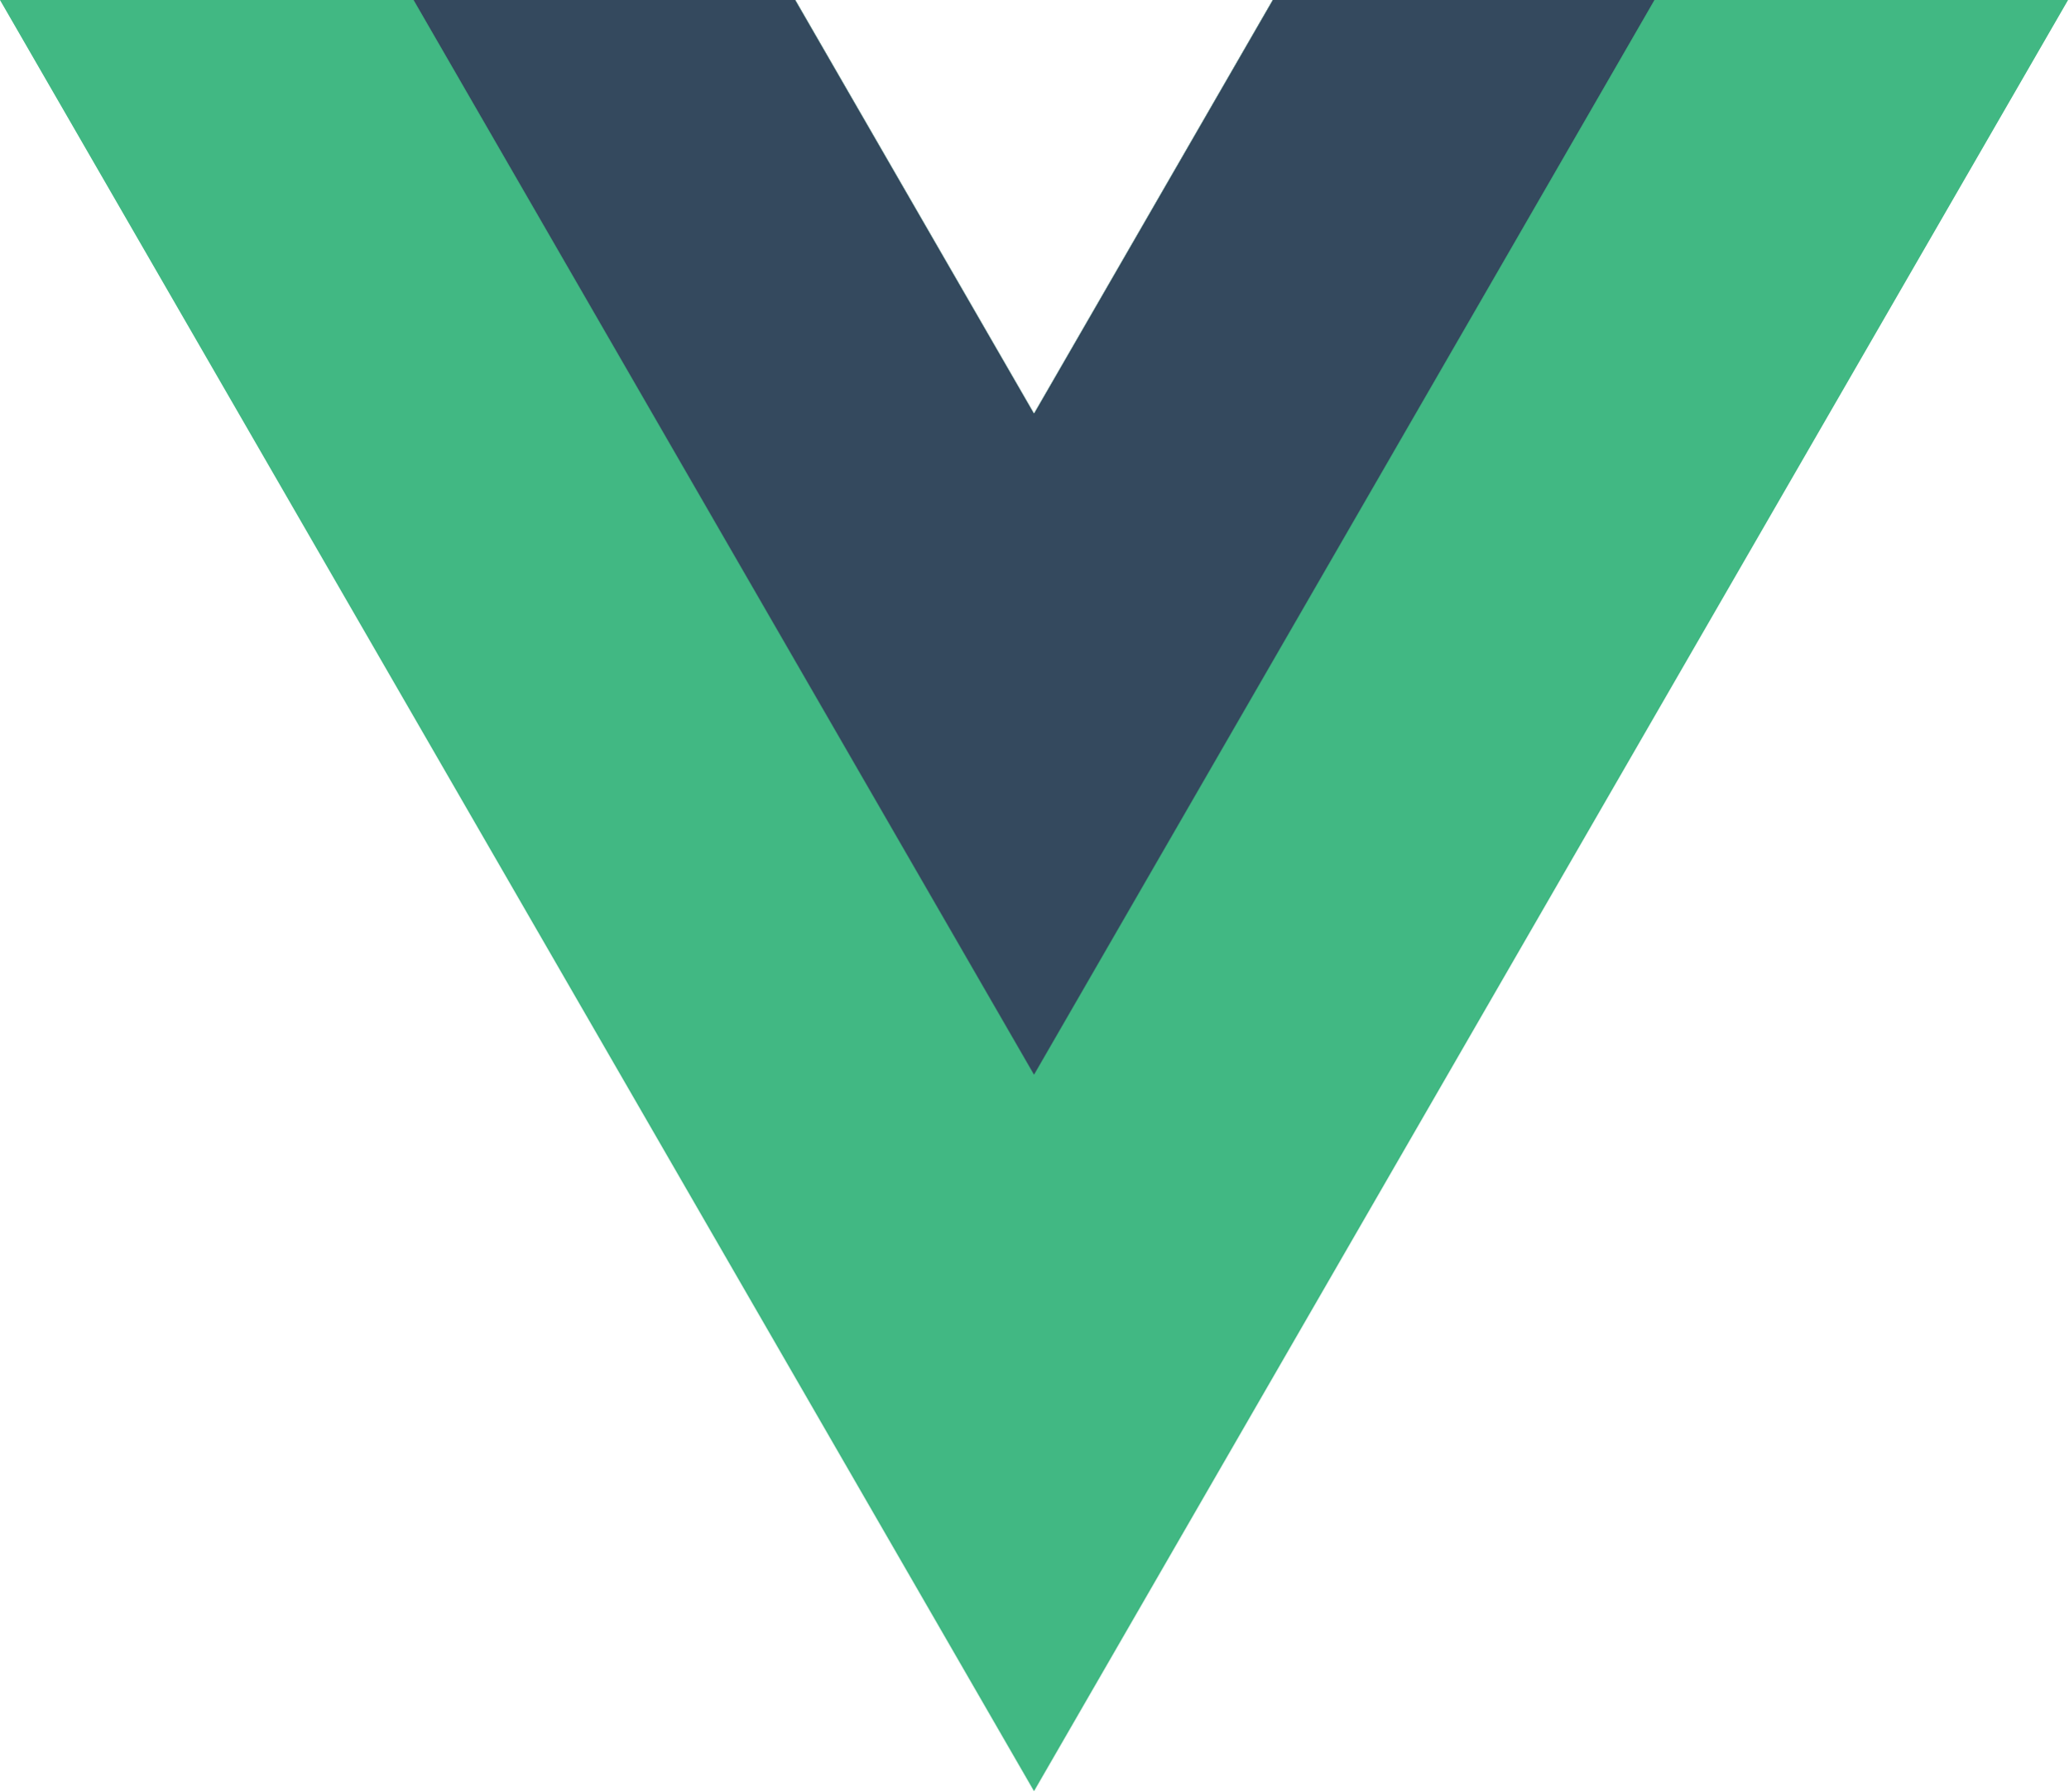
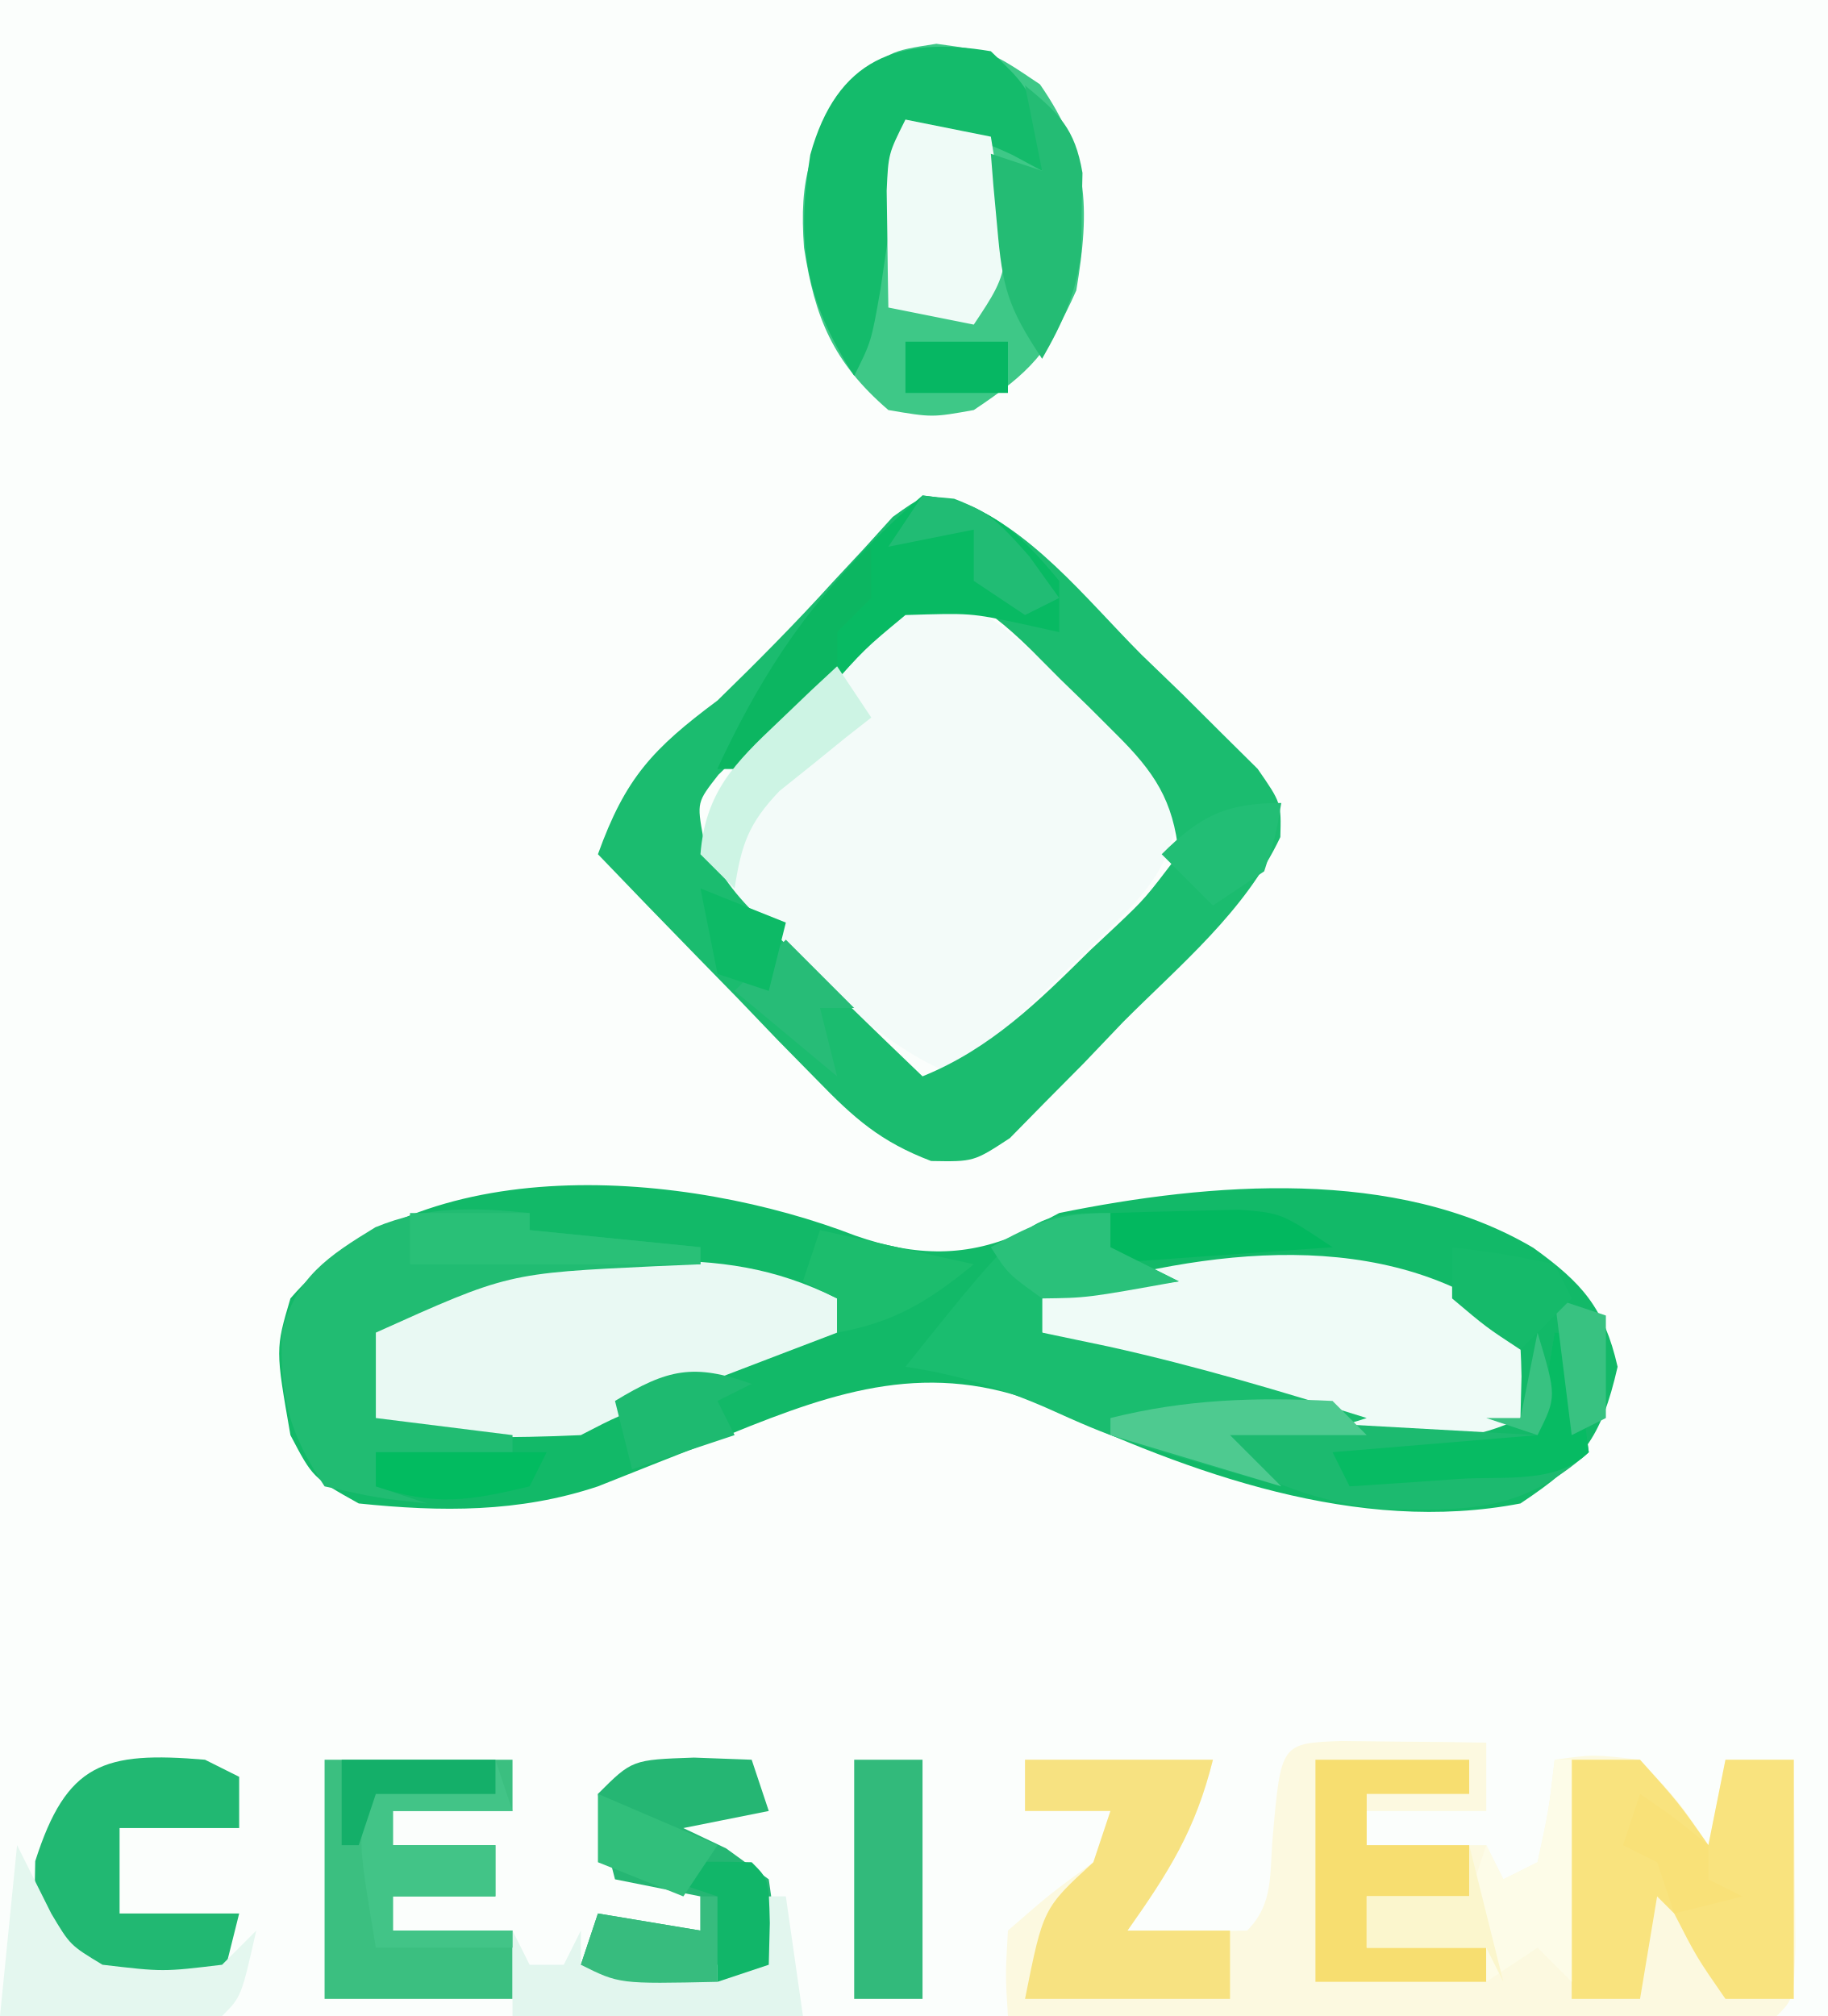
- <svg xmlns="http://www.w3.org/2000/svg" viewBox="0 0 261.76 226.69">
-   <path d="M161.096.001l-30.225 52.351L100.647.001H-.005l130.877 226.688L261.749.001z" fill="#41b883" />
-   <path d="M161.096.001l-30.225 52.351L100.647.001H52.346l78.526 136.01L209.398.001z" fill="#34495e" />
+ <svg xmlns="http://www.w3.org/2000/svg" version="1.1" width="107" height="118">
+   <path d="M0 0 C35.31 0 70.62 0 107 0 C107 38.94 107 77.88 107 118 C71.69 118 36.38 118 0 118 C0 79.06 0 40.12 0 0 Z " fill="#FBFEFC" transform="translate(0,0)" />
+   <path d="M0 0 C3.502 1.226 6.569 1.314 9.93 -0.262 C10.59 -0.612 11.25 -0.963 11.93 -1.324 C20.76 -3.123 31.671 -4.026 39.68 0.711 C42.545 2.773 43.825 4.219 44.617 7.676 C43.648 11.906 42.56 13.255 38.93 15.676 C29.424 17.513 19.587 13.924 11.055 9.926 C4.389 7.259 -1.018 9.044 -7.32 11.613 C-8.721 12.164 -10.122 12.715 -11.523 13.266 C-12.694 13.731 -13.864 14.196 -15.07 14.676 C-19.695 16.217 -24.241 16.175 -29.07 15.676 C-31.758 14.176 -31.758 14.176 -33.07 11.676 C-33.948 6.646 -33.948 6.646 -33.07 3.676 C-25.477 -5.202 -9.836 -3.801 0 0 Z " fill="#12B968" transform="translate(50.07031,72.32422)" />
+   <path d="M0 0 C1.514 0.017 1.514 0.017 3.059 0.035 C4.071 0.044 5.082 0.053 6.125 0.062 C7.299 0.08 7.299 0.08 8.496 0.098 C8.496 1.418 8.496 2.738 8.496 4.098 C6.186 4.098 3.876 4.098 1.496 4.098 C1.496 4.758 1.496 5.418 1.496 6.098 C3.806 6.098 6.116 6.098 8.496 6.098 C8.826 6.758 9.156 7.418 9.496 8.098 C10.156 7.768 10.816 7.438 11.496 7.098 C12.154 4.068 12.154 4.068 12.496 1.098 C14.746 0.785 14.746 0.785 17.496 1.098 C19.809 3.598 19.809 3.598 21.496 6.098 C21.826 4.448 22.156 2.798 22.496 1.098 C23.816 1.098 25.136 1.098 26.496 1.098 C26.523 3.41 26.542 5.723 26.559 8.035 C26.57 9.323 26.582 10.611 26.594 11.938 C26.496 15.098 26.496 15.098 25.496 16.098 C24.084 16.191 22.667 16.215 21.252 16.211 C20.351 16.211 19.45 16.211 18.522 16.211 C17.543 16.206 16.564 16.201 15.555 16.195 C14.557 16.194 13.56 16.192 12.532 16.191 C9.333 16.185 6.133 16.173 2.934 16.16 C0.77 16.155 -1.393 16.151 -3.557 16.146 C-8.872 16.135 -14.188 16.119 -19.504 16.098 C-19.656 13.73 -19.656 13.73 -19.504 11.098 C-17.066 8.973 -17.066 8.973 -14.504 7.098 C-14.174 6.108 -13.844 5.118 -13.504 4.098 C-15.154 4.098 -16.804 4.098 -18.504 4.098 C-18.504 3.108 -18.504 2.118 -18.504 1.098 C-14.874 1.098 -11.244 1.098 -7.504 1.098 C-8.539 5.236 -10.073 7.648 -12.504 11.098 C-10.171 11.14 -7.837 11.139 -5.504 11.098 C-3.931 9.525 -4.196 7.769 -4.004 5.598 C-3.52 0.137 -3.52 0.137 0 0 Z " fill="#FCF9E0" transform="translate(78.50391,101.9023)" />
+   <path d="M0 0 C3.994 1.621 6.796 4.393 9.812 7.375 C10.585 8.098 10.585 8.098 11.373 8.836 C12.832 10.273 12.832 10.273 15 13 C14.687 16.196 13.544 17.821 11.277 20.016 C10.739 20.544 10.201 21.073 9.646 21.617 C9.083 22.156 8.519 22.695 7.938 23.25 C7.37 23.804 6.802 24.359 6.217 24.93 C4.818 26.293 3.41 27.648 2 29 C-1.994 27.379 -4.796 24.607 -7.812 21.625 C-8.327 21.143 -8.842 20.661 -9.373 20.164 C-10.832 18.727 -10.832 18.727 -13 16 C-12.687 12.804 -11.544 11.179 -9.277 8.984 C-8.739 8.456 -8.201 7.927 -7.646 7.383 C-7.083 6.844 -6.519 6.305 -5.938 5.75 C-5.37 5.196 -4.802 4.641 -4.217 4.07 C-2.818 2.707 -1.41 1.352 0 0 Z " fill="#F3FBF9" transform="translate(54,34)" />
+   <path d="M0 0 C4.492 1.689 7.633 5.78 10.962 9.121 C11.764 9.894 12.565 10.666 13.39 11.463 C14.142 12.212 14.894 12.962 15.669 13.734 C16.707 14.761 16.707 14.761 17.766 15.81 C19.15 17.808 19.15 17.808 19.095 19.804 C17.054 24.133 13.24 27.273 9.9 30.621 C9.135 31.422 8.371 32.223 7.583 33.049 C6.837 33.801 6.091 34.553 5.322 35.328 C4.642 36.02 3.962 36.712 3.262 37.425 C1.15 38.808 1.15 38.808 -1.348 38.764 C-4.322 37.628 -5.844 36.273 -8.057 33.992 C-8.808 33.228 -9.559 32.464 -10.333 31.677 C-11.101 30.875 -11.87 30.073 -12.663 29.246 C-13.451 28.44 -14.239 27.633 -15.051 26.802 C-16.994 24.813 -18.926 22.815 -20.85 20.808 C-19.246 16.354 -17.66 14.644 -13.85 11.808 C-11.541 9.56 -9.284 7.287 -7.12 4.898 C-6.515 4.25 -5.91 3.601 -5.288 2.933 C-4.729 2.317 -4.171 1.701 -3.596 1.066 C-1.85 -0.192 -1.85 -0.192 0 0 Z M-8.538 11.058 C-9.467 11.938 -9.467 11.938 -10.415 12.836 C-10.995 13.409 -11.576 13.983 -12.174 14.574 C-12.711 15.098 -13.249 15.621 -13.802 16.161 C-15.057 17.768 -15.057 17.768 -14.688 19.822 C-13.769 22.001 -12.821 23.184 -11.127 24.824 C-10.32 25.617 -10.32 25.617 -9.497 26.426 C-8.933 26.964 -8.369 27.503 -7.788 28.058 C-7.22 28.613 -6.652 29.167 -6.067 29.738 C-4.668 31.102 -3.26 32.456 -1.85 33.808 C2.144 32.188 4.945 29.415 7.962 26.433 C8.477 25.951 8.992 25.469 9.523 24.972 C11.183 23.395 11.183 23.395 13.15 20.808 C12.833 17.649 11.713 15.994 9.498 13.793 C8.704 13 8.704 13 7.894 12.191 C7.339 11.652 6.784 11.114 6.212 10.558 C5.661 10.004 5.11 9.45 4.542 8.879 C-1.687 2.732 -3.133 5.705 -8.538 11.058 Z " fill="#1BBC6F" transform="translate(55.8501,29.19165)" />
+   <path d="M0 0 C3.188 0.438 3.188 0.438 6.062 2.375 C8.912 6.482 9.008 9.578 8.188 14.438 C6.563 18.072 5.526 19.212 2.188 21.438 C-0.25 21.875 -0.25 21.875 -2.812 21.438 C-6.052 18.648 -7.111 16.054 -7.75 11.938 C-8.046 7.9 -7.435 5.643 -4.812 2.438 C-2.812 0.438 -2.812 0.438 0 0 Z " fill="#3EC887" transform="translate(54.8125,2.5625)" />
+   <path d="M0 0 C0.708 -0.012 1.415 -0.024 2.145 -0.037 C6.259 -0.049 9.427 0.353 13.125 2.188 C13.125 2.848 13.125 3.507 13.125 4.188 C11.752 4.712 11.752 4.712 10.352 5.246 C9.163 5.701 7.975 6.156 6.75 6.625 C5.567 7.077 4.383 7.53 3.164 7.996 C0.265 9.08 0.265 9.08 -1.875 10.188 C-3.894 10.284 -5.916 10.317 -7.938 10.312 C-9.564 10.316 -9.564 10.316 -11.223 10.32 C-13.875 10.188 -13.875 10.188 -14.875 9.188 C-15.188 6.812 -15.188 6.812 -14.875 4.188 C-10.493 -0.044 -5.783 0.005 0 0 Z " fill="#E9F9F3" transform="translate(35.875,73.8125)" />
+   <path d="M0 0 C1 1 1 1 1.062 3.562 C1.042 4.367 1.021 5.171 1 6 C-3.878 8.439 -9.236 6.858 -14.156 5.271 C-14.847 5.038 -15.538 4.804 -16.25 4.562 C-16.956 4.332 -17.663 4.102 -18.391 3.865 C-20.264 3.253 -22.132 2.627 -24 2 C-24.99 1.67 -25.98 1.34 -27 1 C-27 0.34 -27 -0.32 -27 -1 C-18.405 -3.696 -7.79 -5.409 0 0 Z " fill="#EFFBF7" transform="translate(88,77)" />
+   <path d="M0 0 C1.32 0 2.64 0 4 0 C6.25 2.5 6.25 2.5 8 5 C8.33 3.35 8.66 1.7 9 0 C10.32 0 11.64 0 13 0 C13 4.62 13 9.24 13 14 C11.68 14 10.36 14 9 14 C7.312 11.562 7.312 11.562 6 9 C5.67 8.67 5.34 8.34 5 8 C4.67 9.98 4.34 11.96 4 14 C2.68 14 1.36 14 0 14 C0 9.38 0 4.76 0 0 Z " fill="#F9E37E" transform="translate(92,103)" />
+   <path d="M0 0 C3.63 0 7.26 0 11 0 C11 0.99 11 1.98 11 3 C8.69 3 6.38 3 4 3 C4 3.66 4 4.32 4 5 C5.98 5 7.96 5 10 5 C10 5.99 10 6.98 10 8 C8.02 8 6.04 8 4 8 C4 8.66 4 9.32 4 10 C6.31 10 8.62 10 11 10 C11 11.32 11 12.64 11 14 C7.37 14 3.74 14 0 14 C0 9.38 0 4.76 0 0 Z " fill="#3BBF80" transform="translate(19,103)" />
+   <path d="M0 0 C0 0.66 0 1.32 0 2 C1.32 2.66 2.64 3.32 4 4 C1.36 4.33 -1.28 4.66 -4 5 C-4 5.66 -4 6.32 -4 7 C-2.082 7.402 -2.082 7.402 -0.125 7.812 C5.001 8.945 9.993 10.432 15 12 C12.072 12.976 10.044 13.082 7 13 C7.99 13.99 8.98 14.98 10 16 C0.458 13.293 0.458 13.293 -3.812 11.375 C-6.602 10.172 -9.012 9.453 -12 9 C-4.8 0 -4.8 0 0 0 Z " fill="#1ABD6F" transform="translate(65,71)" />
+   <path d="M0 0 C3.63 0 7.26 0 11 0 C9.965 4.139 8.431 6.55 6 10 C7.98 10 9.96 10 12 10 C12 11.32 12 12.64 12 14 C8.04 14 4.08 14 0 14 C1.061 8.694 1.061 8.694 4 6 C4.33 5.01 4.66 4.02 5 3 C3.35 3 1.7 3 0 3 C0 2.01 0 1.02 0 0 Z " fill="#F7E281" transform="translate(60,103)" />
+   <path d="M0 0 C0 0.33 0 0.66 0 1 C3.3 1.33 6.6 1.66 10 2 C10 2.33 10 2.66 10 3 C8.697 3.056 8.697 3.056 7.367 3.113 C-1.28 3.524 -1.28 3.524 -9 7 C-9 8.65 -9 10.3 -9 12 C-6.36 12.33 -3.72 12.66 -1 13 C-1 13.33 -1 13.66 -1 14 C-3.64 14 -6.28 14 -9 14 C-9 14.66 -9 15.32 -9 16 C-8.01 16.33 -7.02 16.66 -6 17 C-8.875 16.688 -8.875 16.688 -12 16 C-14.105 12.843 -14.606 10.79 -14.508 7.008 C-13.688 3.767 -11.795 2.523 -9.023 0.832 C-5.964 -0.426 -3.247 -0.331 0 0 Z " fill="#21BC72" transform="translate(31,71)" />
+   <path d="M0 0 C1.671 0.062 1.671 0.062 3.375 0.125 C3.705 1.115 4.035 2.105 4.375 3.125 C2.725 3.455 1.075 3.785 -0.625 4.125 C0.2 4.517 1.025 4.909 1.875 5.312 C2.7 5.911 3.525 6.509 4.375 7.125 C4.75 9.75 4.75 9.75 4.375 12.125 C2.476 14.024 -0.197 13.249 -2.715 13.258 C-4.625 13.125 -4.625 13.125 -6.625 12.125 C-6.295 11.135 -5.965 10.145 -5.625 9.125 C-2.655 9.62 -2.655 9.62 0.375 10.125 C0.375 9.465 0.375 8.805 0.375 8.125 C-1.275 7.795 -2.925 7.465 -4.625 7.125 C-5.25 4.75 -5.25 4.75 -5.625 2.125 C-3.625 0.125 -3.625 0.125 0 0 Z " fill="#25B673" transform="translate(40.625,102.875)" />
+   <path d="M0 0 C1.875 1.812 1.875 1.812 3 4 C3 4.99 3 5.98 3 7 C2.422 6.691 1.845 6.381 1.25 6.062 C-0.849 5.071 -2.751 4.525 -5 4 C-5.133 4.915 -5.266 5.83 -5.402 6.773 C-5.579 7.962 -5.756 9.15 -5.938 10.375 C-6.112 11.558 -6.286 12.742 -6.465 13.961 C-7 17 -7 17 -8 19 C-10.915 14.453 -11.394 11.252 -10.57 6.059 C-9.02 0.464 -5.464 -0.93 0 0 Z " fill="#14BB6B" transform="translate(58,3)" />
+   <path d="M0 0 C3.792 0.412 5.604 2.09 8 5 C8 5.99 8 6.98 8 8 C6.886 7.753 6.886 7.753 5.75 7.5 C2.81 6.881 2.81 6.881 -1 7 C-3.383 8.973 -3.383 8.973 -5.625 11.5 C-7.049 13.033 -8.501 14.541 -10 16 C-10.66 16 -11.32 16 -12 16 C-9.097 9.709 -5.251 4.485 0 0 Z " fill="#08BA63" transform="translate(54,29)" />
+   <path d="M0 0 C2.97 0 5.94 0 9 0 C9 0.66 9 1.32 9 2 C7.02 2 5.04 2 3 2 C3 2.99 3 3.98 3 5 C4.98 5 6.96 5 9 5 C9 5.99 9 6.98 9 8 C7.02 8 5.04 8 3 8 C3 8.99 3 9.98 3 11 C5.31 11 7.62 11 10 11 C10 11.66 10 12.32 10 13 C6.7 13 3.4 13 0 13 C0 8.71 0 4.42 0 0 Z " fill="#F7DE70" transform="translate(77,103)" />
+   <path d="M0 0 C0.66 0.33 1.32 0.66 2 1 C2 1.99 2 2.98 2 4 C-0.31 4 -2.62 4 -5 4 C-5 5.65 -5 7.3 -5 9 C-2.69 9 -0.38 9 2 9 C1.67 10.32 1.34 11.64 1 13 C-5.259 13.481 -5.259 13.481 -8.5 11.375 C-10 9 -10 9 -9.938 5.938 C-8.103 0.189 -5.928 -0.504 0 0 Z " fill="#21B872" transform="translate(12,103)" />
+   <path d="M0 0 C0.33 0 0.66 0 1 0 C1.33 2.31 1.66 4.62 2 7 C-2.015 10.554 -5.047 10.43 -10.227 10.305 C-14.003 9.89 -16.662 8.78 -20 7 C-19.67 6.34 -19.34 5.68 -19 5 C-13.06 5.33 -7.12 5.66 -1 6 C-0.67 4.02 -0.34 2.04 0 0 Z " fill="#1CBA6F" transform="translate(91,78)" />
+   <path d="M0 0 C1.65 0.33 3.3 0.66 5 1 C6.25 8.625 6.25 8.625 4 12 C2.35 11.67 0.7 11.34 -1 11 C-1.027 9.542 -1.046 8.083 -1.062 6.625 C-1.074 5.813 -1.086 5.001 -1.098 4.164 C-1 2 -1 2 0 0 Z " fill="#EFFBF7" transform="translate(53,7)" />
+   <path d="M0 0 C1.32 0 2.64 0 4 0 C4 4.62 4 9.24 4 14 C2.68 14 1.36 14 0 14 C0 9.38 0 4.76 0 0 Z " fill="#32BA7B" transform="translate(50,103)" />
+   <path d="M0 0 C0.33 0 0.66 0 1 0 C1 4.29 1 8.58 1 13 C0.34 12.34 -0.32 11.68 -1 11 C-1.99 11.66 -2.98 12.32 -4 13 C-4 12.34 -4 11.68 -4 11 C-6.31 11 -8.62 11 -11 11 C-11 10.01 -11 9.02 -11 8 C-9.02 8 -7.04 8 -5 8 C-4.67 7.01 -4.34 6.02 -4 5 C-3.67 5.66 -3.34 6.32 -3 7 C-2.34 6.67 -1.68 6.34 -1 6 C-0.342 2.971 -0.342 2.971 0 0 Z " fill="#FDFCE8" transform="translate(91,103)" />
+   <path d="M0 0 C0.66 1.32 1.32 2.64 2 4 C3.103 5.854 3.103 5.854 5 7 C8.542 7.417 8.542 7.417 12 7 C12.66 6.34 13.32 5.68 14 5 C13.125 8.875 13.125 8.875 12 10 C9.814 10.073 7.625 10.084 5.438 10.062 C3.641 10.049 3.641 10.049 1.809 10.035 C0.882 10.024 -0.045 10.012 -1 10 C-0.67 6.7 -0.34 3.4 0 0 Z " fill="#E4F7EF" transform="translate(1,108)" />
+   <path d="M0 0 C0.33 0 0.66 0 1 0 C1.33 2.31 1.66 4.62 2 7 C-3.61 7 -9.22 7 -15 7 C-15 5.35 -15 3.7 -15 2 C-14.67 2.66 -14.34 3.32 -14 4 C-13.34 4 -12.68 4 -12 4 C-11.67 3.34 -11.34 2.68 -11 2 C-11 2.66 -11 3.32 -11 4 C-7.7 4 -4.4 4 -1 4 C-0.67 2.68 -0.34 1.36 0 0 Z " fill="#E2F6EE" transform="translate(45,111)" />
+   <path d="M0 0 C0.33 0.99 0.66 1.98 1 3 C-1.31 3 -3.62 3 -6 3 C-6 3.66 -6 4.32 -6 5 C-4.02 5 -2.04 5 0 5 C0 5.99 0 6.98 0 8 C-1.98 8 -3.96 8 -6 8 C-6 8.66 -6 9.32 -6 10 C-3.69 10 -1.38 10 1 10 C1 10.33 1 10.66 1 11 C-1.64 11 -4.28 11 -7 11 C-8.125 4.25 -8.125 4.25 -7 2 C-4.69 2 -2.38 2 0 2 C0 1.34 0 0.68 0 0 Z " fill="#42C487" transform="translate(29,103)" />
+   <path d="M0 0 C2 1.652 2.918 2.521 3.363 5.121 C3.347 5.886 3.33 6.65 3.312 7.438 C3.309 8.199 3.305 8.961 3.301 9.746 C2.974 12.195 2.22 13.867 1 16 C-1.024 12.965 -1.321 11.806 -1.625 8.312 C-1.7 7.504 -1.775 6.696 -1.852 5.863 C-1.901 5.248 -1.95 4.634 -2 4 C-1.01 4.33 -0.02 4.66 1 5 C0.67 3.35 0.34 1.7 0 0 Z " fill="#24BC74" transform="translate(60,5)" />
+   <path d="M0 0 C0.33 0 0.66 0 1 0 C1.381 2.326 1.713 4.661 2 7 C0.122 8.878 -3.039 8.391 -5.562 8.562 C-6.76 8.646 -7.958 8.73 -9.191 8.816 C-10.118 8.877 -11.045 8.938 -12 9 C-12.33 8.34 -12.66 7.68 -13 7 C-7.06 6.505 -7.06 6.505 -1 6 C-0.67 4.02 -0.34 2.04 0 0 Z " fill="#07BB63" transform="translate(91,78)" />
+   <path d="M0 0 C0 0.99 0 1.98 0 3 C-0.66 3.66 -1.32 4.32 -2 5 C-2 5.99 -2 6.98 -2 8 C-4.375 10.688 -4.375 10.688 -7 13 C-7.66 13 -8.32 13 -9 13 C-6.769 8.166 -3.981 3.583 0 0 Z " fill="#0CB661" transform="translate(51,32)" />
+   <path d="M0 0 C0.66 0.99 1.32 1.98 2 3 C1.506 3.387 1.013 3.773 0.504 4.172 C-0.137 4.693 -0.777 5.213 -1.438 5.75 C-2.076 6.26 -2.714 6.771 -3.371 7.297 C-5.188 9.197 -5.604 10.436 -6 13 C-6.66 12.34 -7.32 11.68 -8 11 C-7.708 7.38 -6.004 5.676 -3.438 3.25 C-2.797 2.636 -2.156 2.023 -1.496 1.391 C-1.002 0.932 -0.509 0.473 0 0 Z " fill="#CDF4E4" transform="translate(49,39)" />
+   <path d="M0 0 C2.31 0 4.62 0 7 0 C7 0.33 7 0.66 7 1 C10.3 1.33 13.6 1.66 17 2 C17 2.33 17 2.66 17 3 C11.39 3 5.78 3 0 3 C0 2.01 0 1.02 0 0 Z " fill="#29C077" transform="translate(24,71)" />
+   <path d="M0 0 C4.455 0.99 4.455 0.99 9 2 C6.378 4.154 4.356 5.401 1 6 C1 5.34 1 4.68 1 4 C0.34 3.67 -0.32 3.34 -1 3 C-0.67 2.01 -0.34 1.02 0 0 Z " fill="#1CBD6D" transform="translate(48,72)" />
+   <path d="M0 0 C1.604 -0.054 3.208 -0.093 4.812 -0.125 C5.706 -0.148 6.599 -0.171 7.52 -0.195 C10 0 10 0 13 2 C8.38 2.33 3.76 2.66 -1 3 C-0.67 2.01 -0.34 1.02 0 0 Z " fill="#02B85F" transform="translate(65,71)" />
+   <path d="M0 0 C0.66 0.66 1.32 1.32 2 2 C-0.64 2 -3.28 2 -6 2 C-5.01 2.99 -4.02 3.98 -3 5 C-6.3 4.01 -9.6 3.02 -13 2 C-13 1.67 -13 1.34 -13 1 C-8.571 -0.107 -4.539 -0.223 0 0 Z " fill="#4ECA90" transform="translate(78,82)" />
+   <path d="M0 0 C0.99 0.33 1.98 0.66 3 1 C3 2.98 3 4.96 3 7 C2.01 7.495 2.01 7.495 1 8 C0.67 5.36 0.34 2.72 0 0 Z M-1 2 C0.125 5.75 0.125 5.75 -1 8 C-1.99 7.67 -2.98 7.34 -4 7 C-3.34 7 -2.68 7 -2 7 C-1.67 5.35 -1.34 3.7 -1 2 Z " fill="#38C281" transform="translate(91,76)" />
+   <path d="M0 0 C0.667 2.667 1.333 5.333 2 8 C1.67 7.34 1.34 6.68 1 6 C-1.31 6 -3.62 6 -6 6 C-6 5.01 -6 4.02 -6 3 C-4.02 3 -2.04 3 0 3 C0 2.01 0 1.02 0 0 Z " fill="#FBF6CD" transform="translate(86,108)" />
+   <path d="M0 0 C0 0.66 0 1.32 0 2 C1.32 2.66 2.64 3.32 4 4 C-1.373 4.969 -1.373 4.969 -4 5 C-6 3.562 -6 3.562 -7 2 C-4.353 0.539 -3.106 0 0 0 Z " fill="#2AC17A" transform="translate(65,71)" />
+   <path d="M0 0 C0.33 0 0.66 0 1 0 C1 1.65 1 3.3 1 5 C-4.75 5.125 -4.75 5.125 -7 4 C-6.67 3.01 -6.34 2.02 -6 1 C-3.03 1.495 -3.03 1.495 0 2 C0 1.34 0 0.68 0 0 Z " fill="#37BC7E" transform="translate(41,111)" />
+   <path d="M0 0 C-0.99 0.495 -0.99 0.495 -2 1 C-1.67 1.66 -1.34 2.32 -1 3 C-2.98 3.66 -4.96 4.32 -7 5 C-7.33 3.68 -7.66 2.36 -8 1 C-4.933 -0.862 -3.403 -1.215 0 0 Z " fill="#1EBA70" transform="translate(44,81)" />
+   <path d="M0 0 C2.938 0.375 2.938 0.375 6 1 C6.33 1.66 6.66 2.32 7 3 C6.01 3.99 5.02 4.98 4 6 C2 4.688 2 4.688 0 3 C0 2.01 0 1.02 0 0 Z " fill="#15BA6A" transform="translate(85,73)" />
+   <path d="M0 0 C1.666 -0.043 3.334 -0.041 5 0 C6 1 6 1 6.062 3.562 C6.042 4.367 6.021 5.171 6 6 C5.01 6.33 4.02 6.66 3 7 C3 5.35 3 3.7 3 2 C2.01 1.67 1.02 1.34 0 1 C0 0.67 0 0.34 0 0 Z " fill="#11B669" transform="translate(39,109)" />
+   <path d="M0 0 C3.255 0.349 4.019 1.021 6.25 3.562 C6.827 4.367 7.405 5.171 8 6 C7.01 6.495 7.01 6.495 6 7 C5.01 6.34 4.02 5.68 3 5 C3 4.01 3 3.02 3 2 C1.35 2.33 -0.3 2.66 -2 3 C-1.34 2.01 -0.68 1.02 0 0 Z " fill="#21BC74" transform="translate(54,29)" />
+   <path d="M0 0 C2.97 0 5.94 0 9 0 C9 0.66 9 1.32 9 2 C6.69 2 4.38 2 2 2 C1.67 2.99 1.34 3.98 1 5 C0.67 5 0.34 5 0 5 C0 3.35 0 1.7 0 0 Z " fill="#14AF69" transform="translate(20,103)" />
+   <path d="M0 0 C-0.312 1.875 -0.312 1.875 -1 4 C-1.99 4.66 -2.98 5.32 -4 6 C-4.99 5.01 -5.98 4.02 -7 3 C-4.746 0.746 -3.208 0 0 0 Z " fill="#22BE75" transform="translate(75,47)" />
+   <path d="M0 0 C1.32 1.32 2.64 2.64 4 4 C3.34 4 2.68 4 2 4 C2.33 5.32 2.66 6.64 3 8 C1.02 6.35 -0.96 4.7 -3 3 C-2.01 2.01 -1.02 1.02 0 0 Z " fill="#27BC77" transform="translate(46,55)" />
+   <path d="M0 0 C3.465 1.485 3.465 1.485 7 3 C6.01 4.485 6.01 4.485 5 6 C2.525 5.01 2.525 5.01 0 4 C0 2.68 0 1.36 0 0 Z " fill="#31BF7B" transform="translate(35,105)" />
+   <path d="M0 0 C3.3 0 6.6 0 10 0 C9.67 0.66 9.34 1.32 9 2 C5.443 2.851 3.507 3.169 0 2 C0 1.34 0 0.68 0 0 Z " fill="#02BB60" transform="translate(22,85)" />
+   <path d="M0 0 C2 1.375 2 1.375 4 3 C4 3.66 4 4.32 4 5 C4.66 5.33 5.32 5.66 6 6 C4.68 6.33 3.36 6.66 2 7 C1.67 6.01 1.34 5.02 1 4 C0.34 3.67 -0.32 3.34 -1 3 C-0.67 2.01 -0.34 1.02 0 0 Z " fill="#F9E178" transform="translate(96,105)" />
+   <path d="M0 0 C2.475 0.99 2.475 0.99 5 2 C4.67 3.32 4.34 4.64 4 6 C3.01 5.67 2.02 5.34 1 5 C0.67 3.35 0.34 1.7 0 0 Z " fill="#0DBA66" transform="translate(41,52)" />
+   <path d="M0 0 C1.98 0 3.96 0 6 0 C6 0.99 6 1.98 6 3 C4.02 3 2.04 3 0 3 C0 2.01 0 1.02 0 0 Z " fill="#06B763" transform="translate(53,20)" />
</svg>
